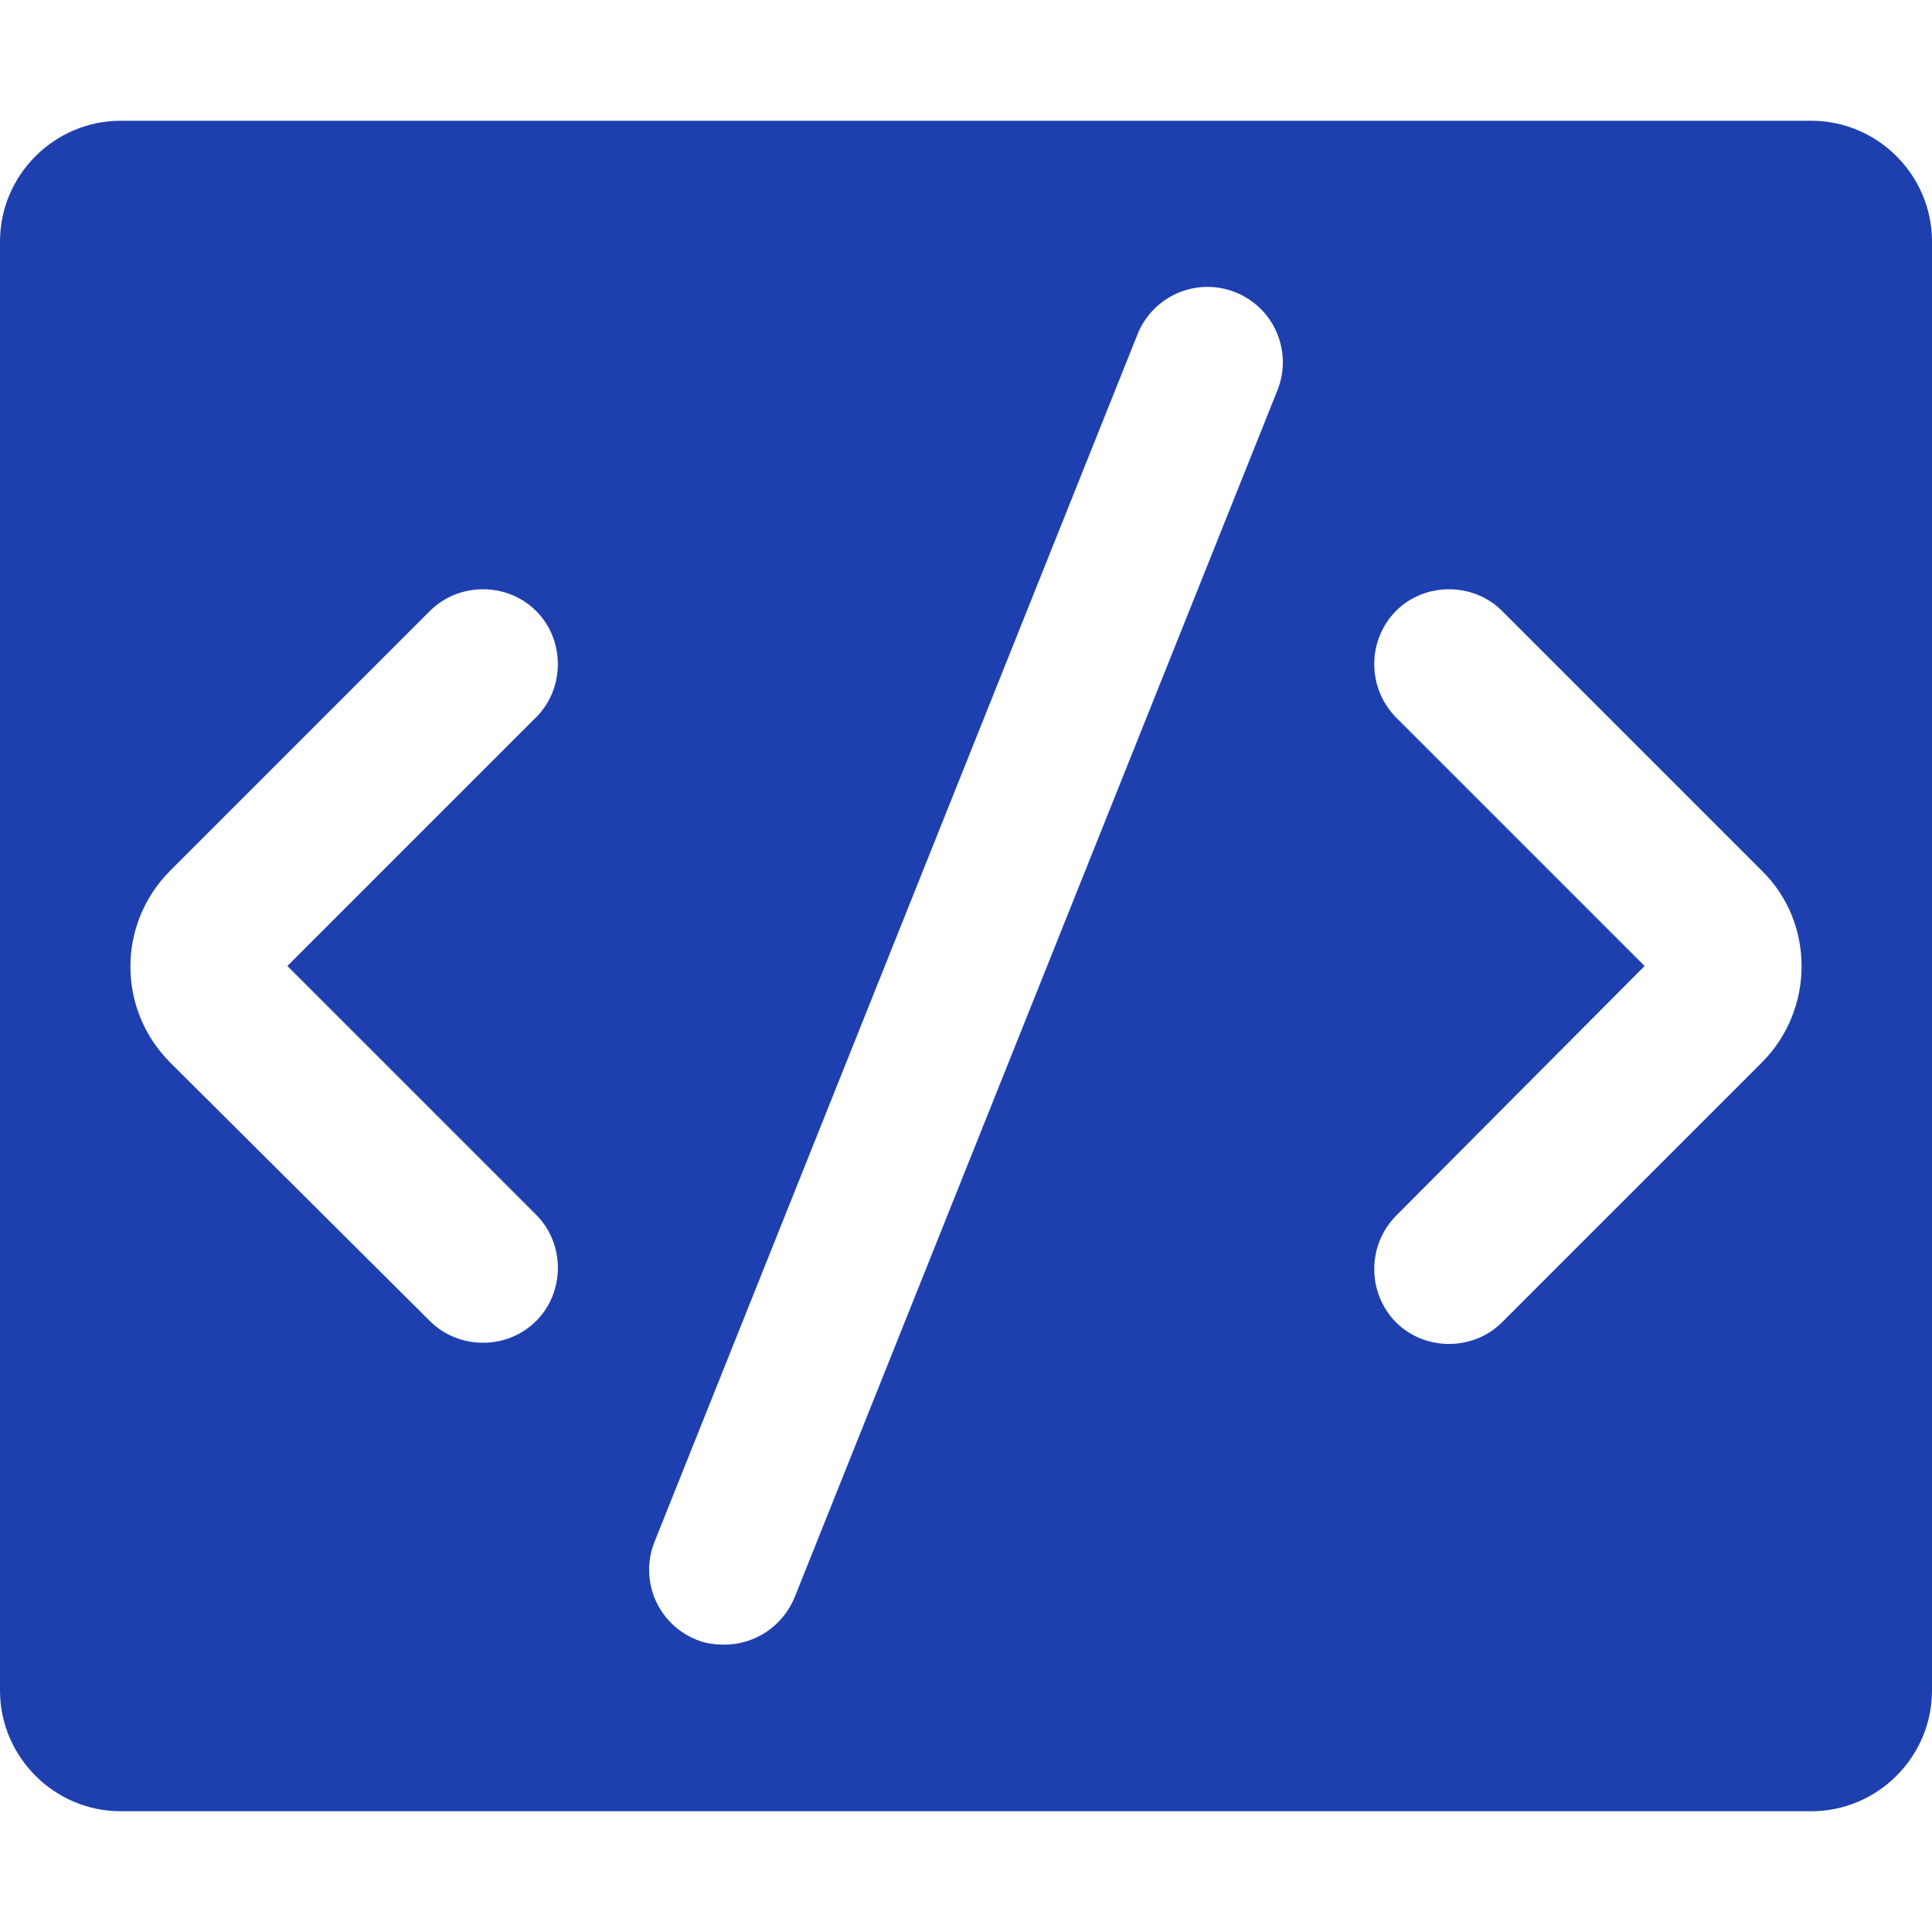
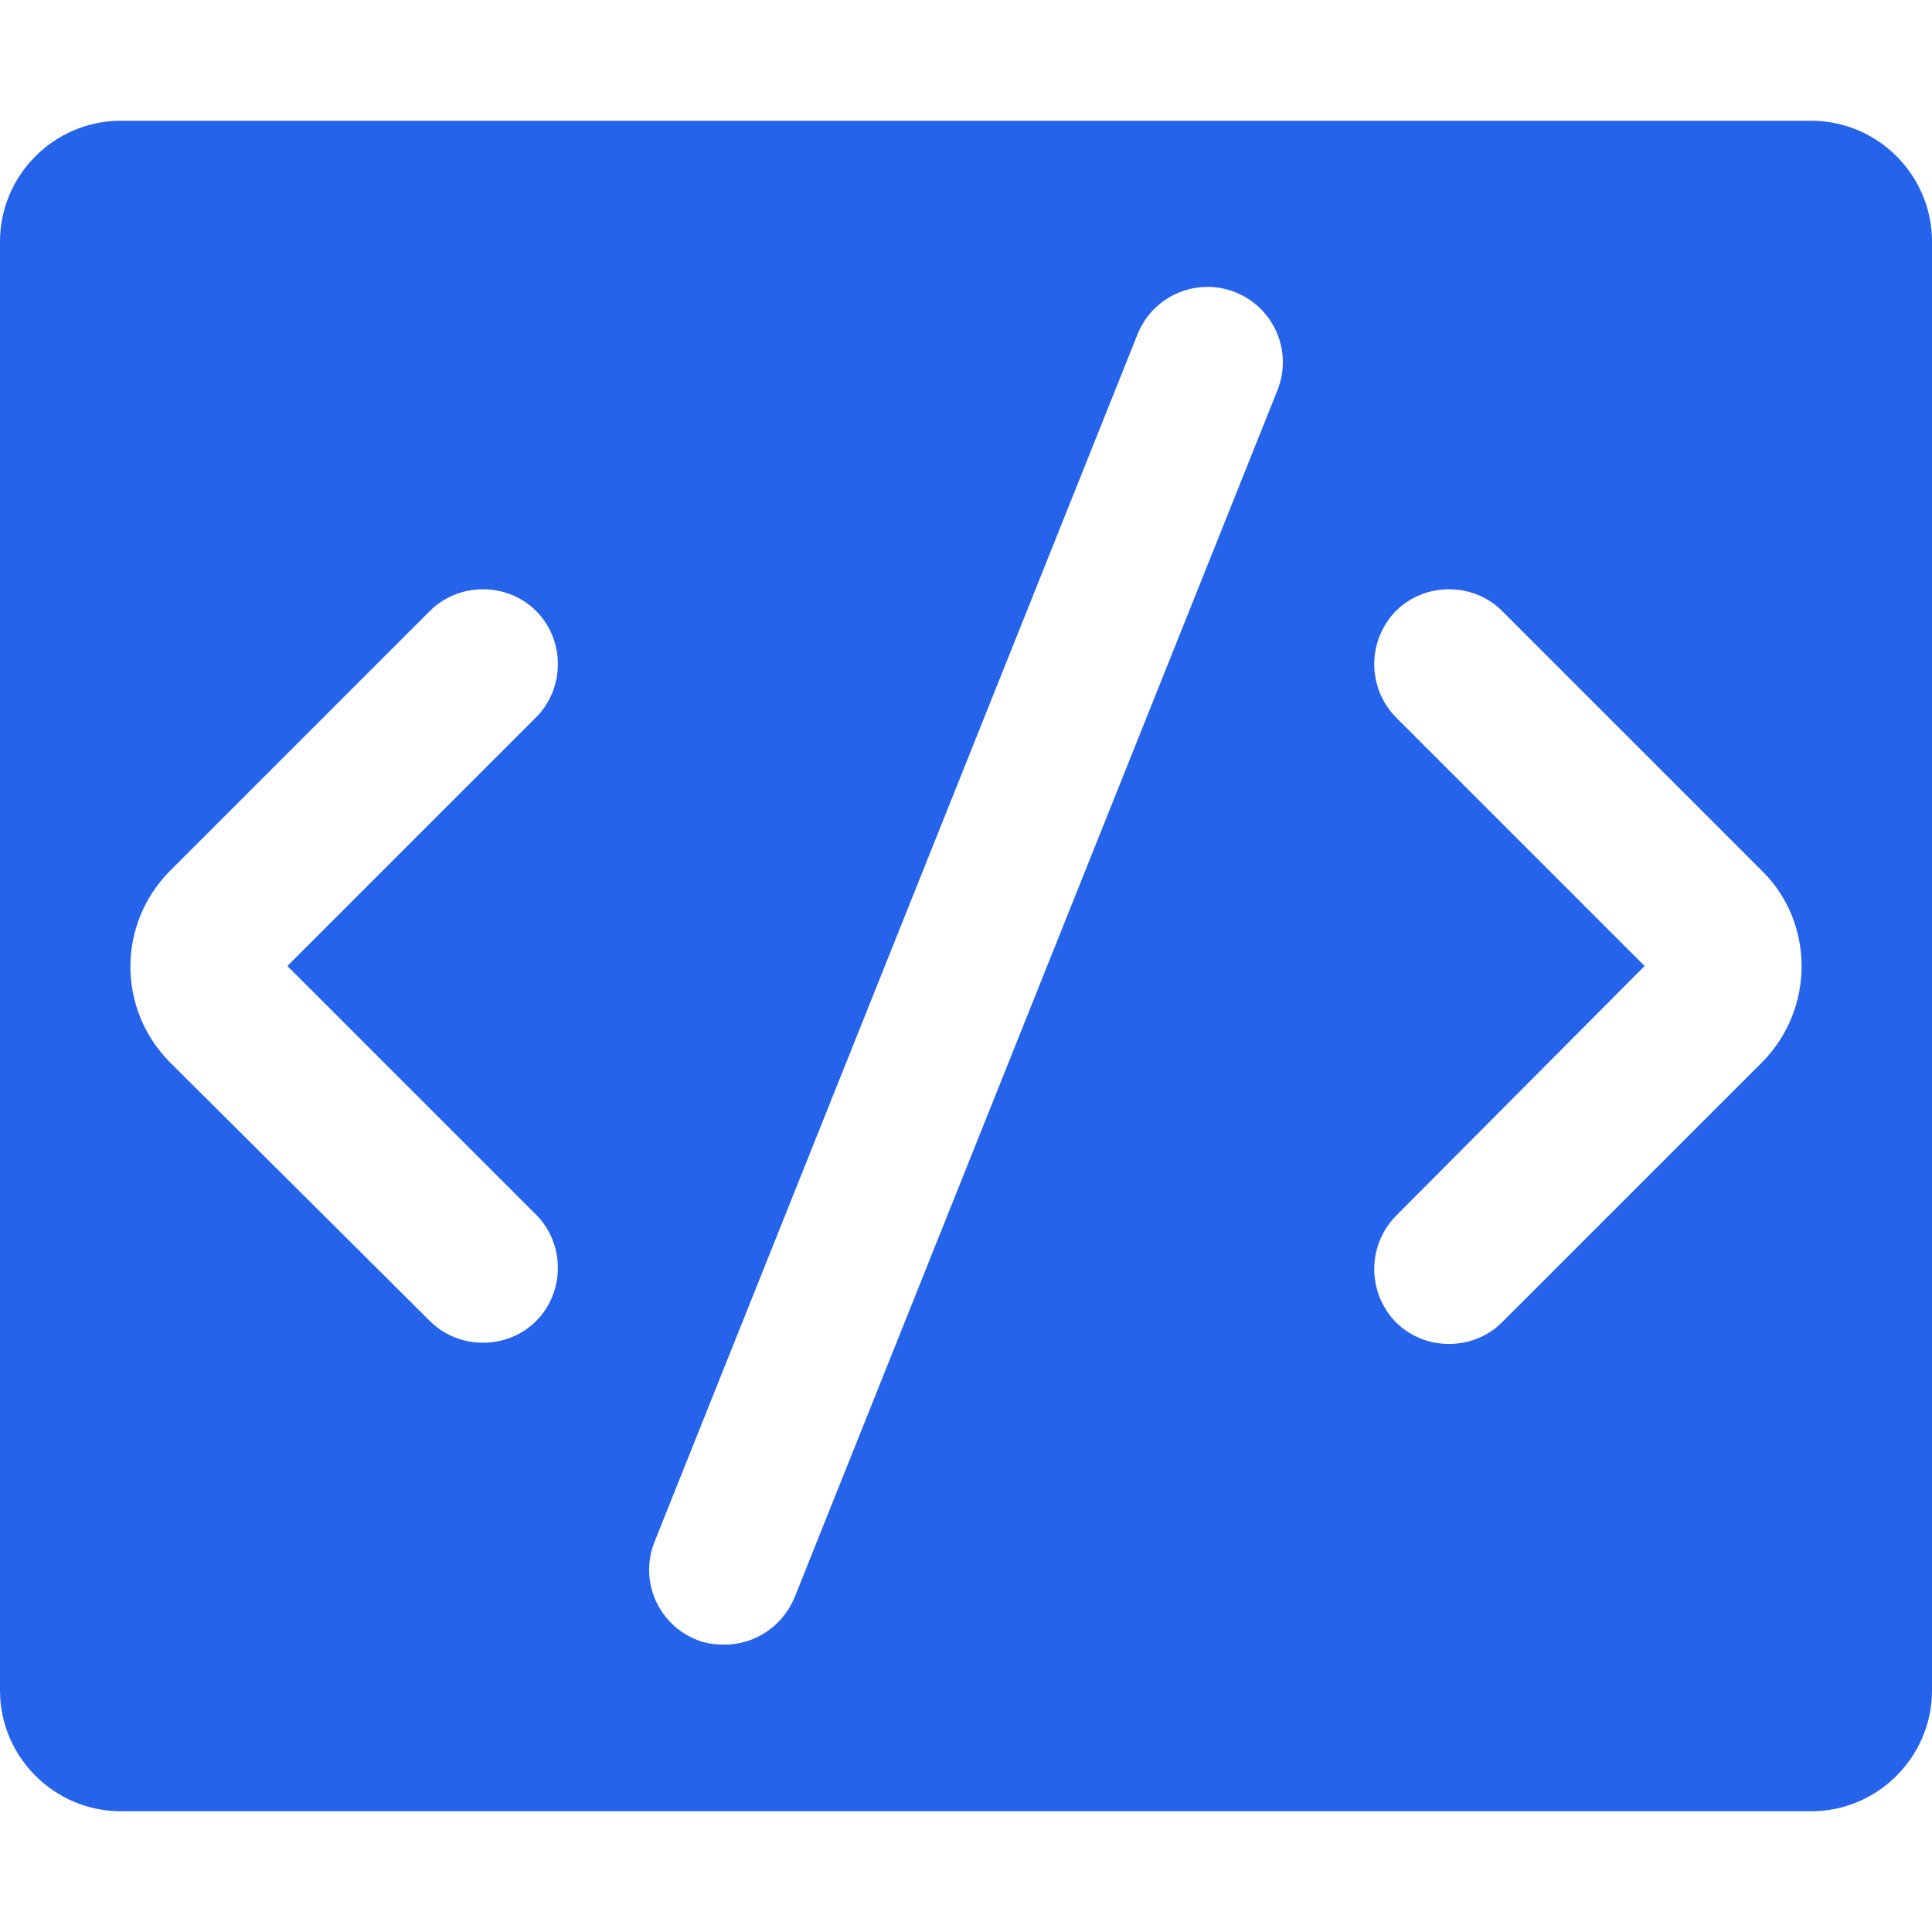
<svg xmlns="http://www.w3.org/2000/svg" width="128" height="128" viewBox="0 0 16 16">
-   <path fill="#1e40af" d="M15 1H1c-.55 0-1 .45-1 1v12c0 .55.45 1 1 1h14c.55 0 1-.45 1-1V2c0-.55-.45-1-1-1M4.44 10.06c.24.24.24.64 0 .88c-.12.12-.28.18-.44.18s-.32-.06-.44-.18L1.41 8.8c-.44-.44-.44-1.15 0-1.59l2.15-2.15c.24-.24.64-.24.88 0s.24.64 0 .88L2.38 8zm6.14-6.83l-4 10c-.1.24-.33.39-.58.39c-.08 0-.16-.01-.23-.04a.623.623 0 0 1-.35-.81l4-10a.623.623 0 1 1 1.16.46m4.01 5.57l-2.15 2.15c-.12.12-.28.18-.44.18s-.32-.06-.44-.18a.63.63 0 0 1 0-.88L13.62 8l-2.06-2.06a.63.63 0 0 1 0-.88c.24-.24.64-.24.88 0l2.15 2.15c.44.43.44 1.15 0 1.59" />
+   <path fill="#2563eb" d="M15 1H1c-.55 0-1 .45-1 1v12c0 .55.45 1 1 1h14c.55 0 1-.45 1-1V2c0-.55-.45-1-1-1M4.44 10.06c.24.24.24.64 0 .88c-.12.12-.28.18-.44.18s-.32-.06-.44-.18L1.41 8.8c-.44-.44-.44-1.15 0-1.59l2.15-2.15c.24-.24.64-.24.88 0s.24.64 0 .88L2.38 8zm6.14-6.83l-4 10c-.1.24-.33.39-.58.39c-.08 0-.16-.01-.23-.04a.623.623 0 0 1-.35-.81l4-10a.623.623 0 1 1 1.16.46m4.01 5.57l-2.15 2.15c-.12.12-.28.18-.44.18s-.32-.06-.44-.18a.63.63 0 0 1 0-.88L13.62 8l-2.06-2.06a.63.63 0 0 1 0-.88c.24-.24.64-.24.88 0l2.15 2.15c.44.43.44 1.15 0 1.59" />
</svg>
